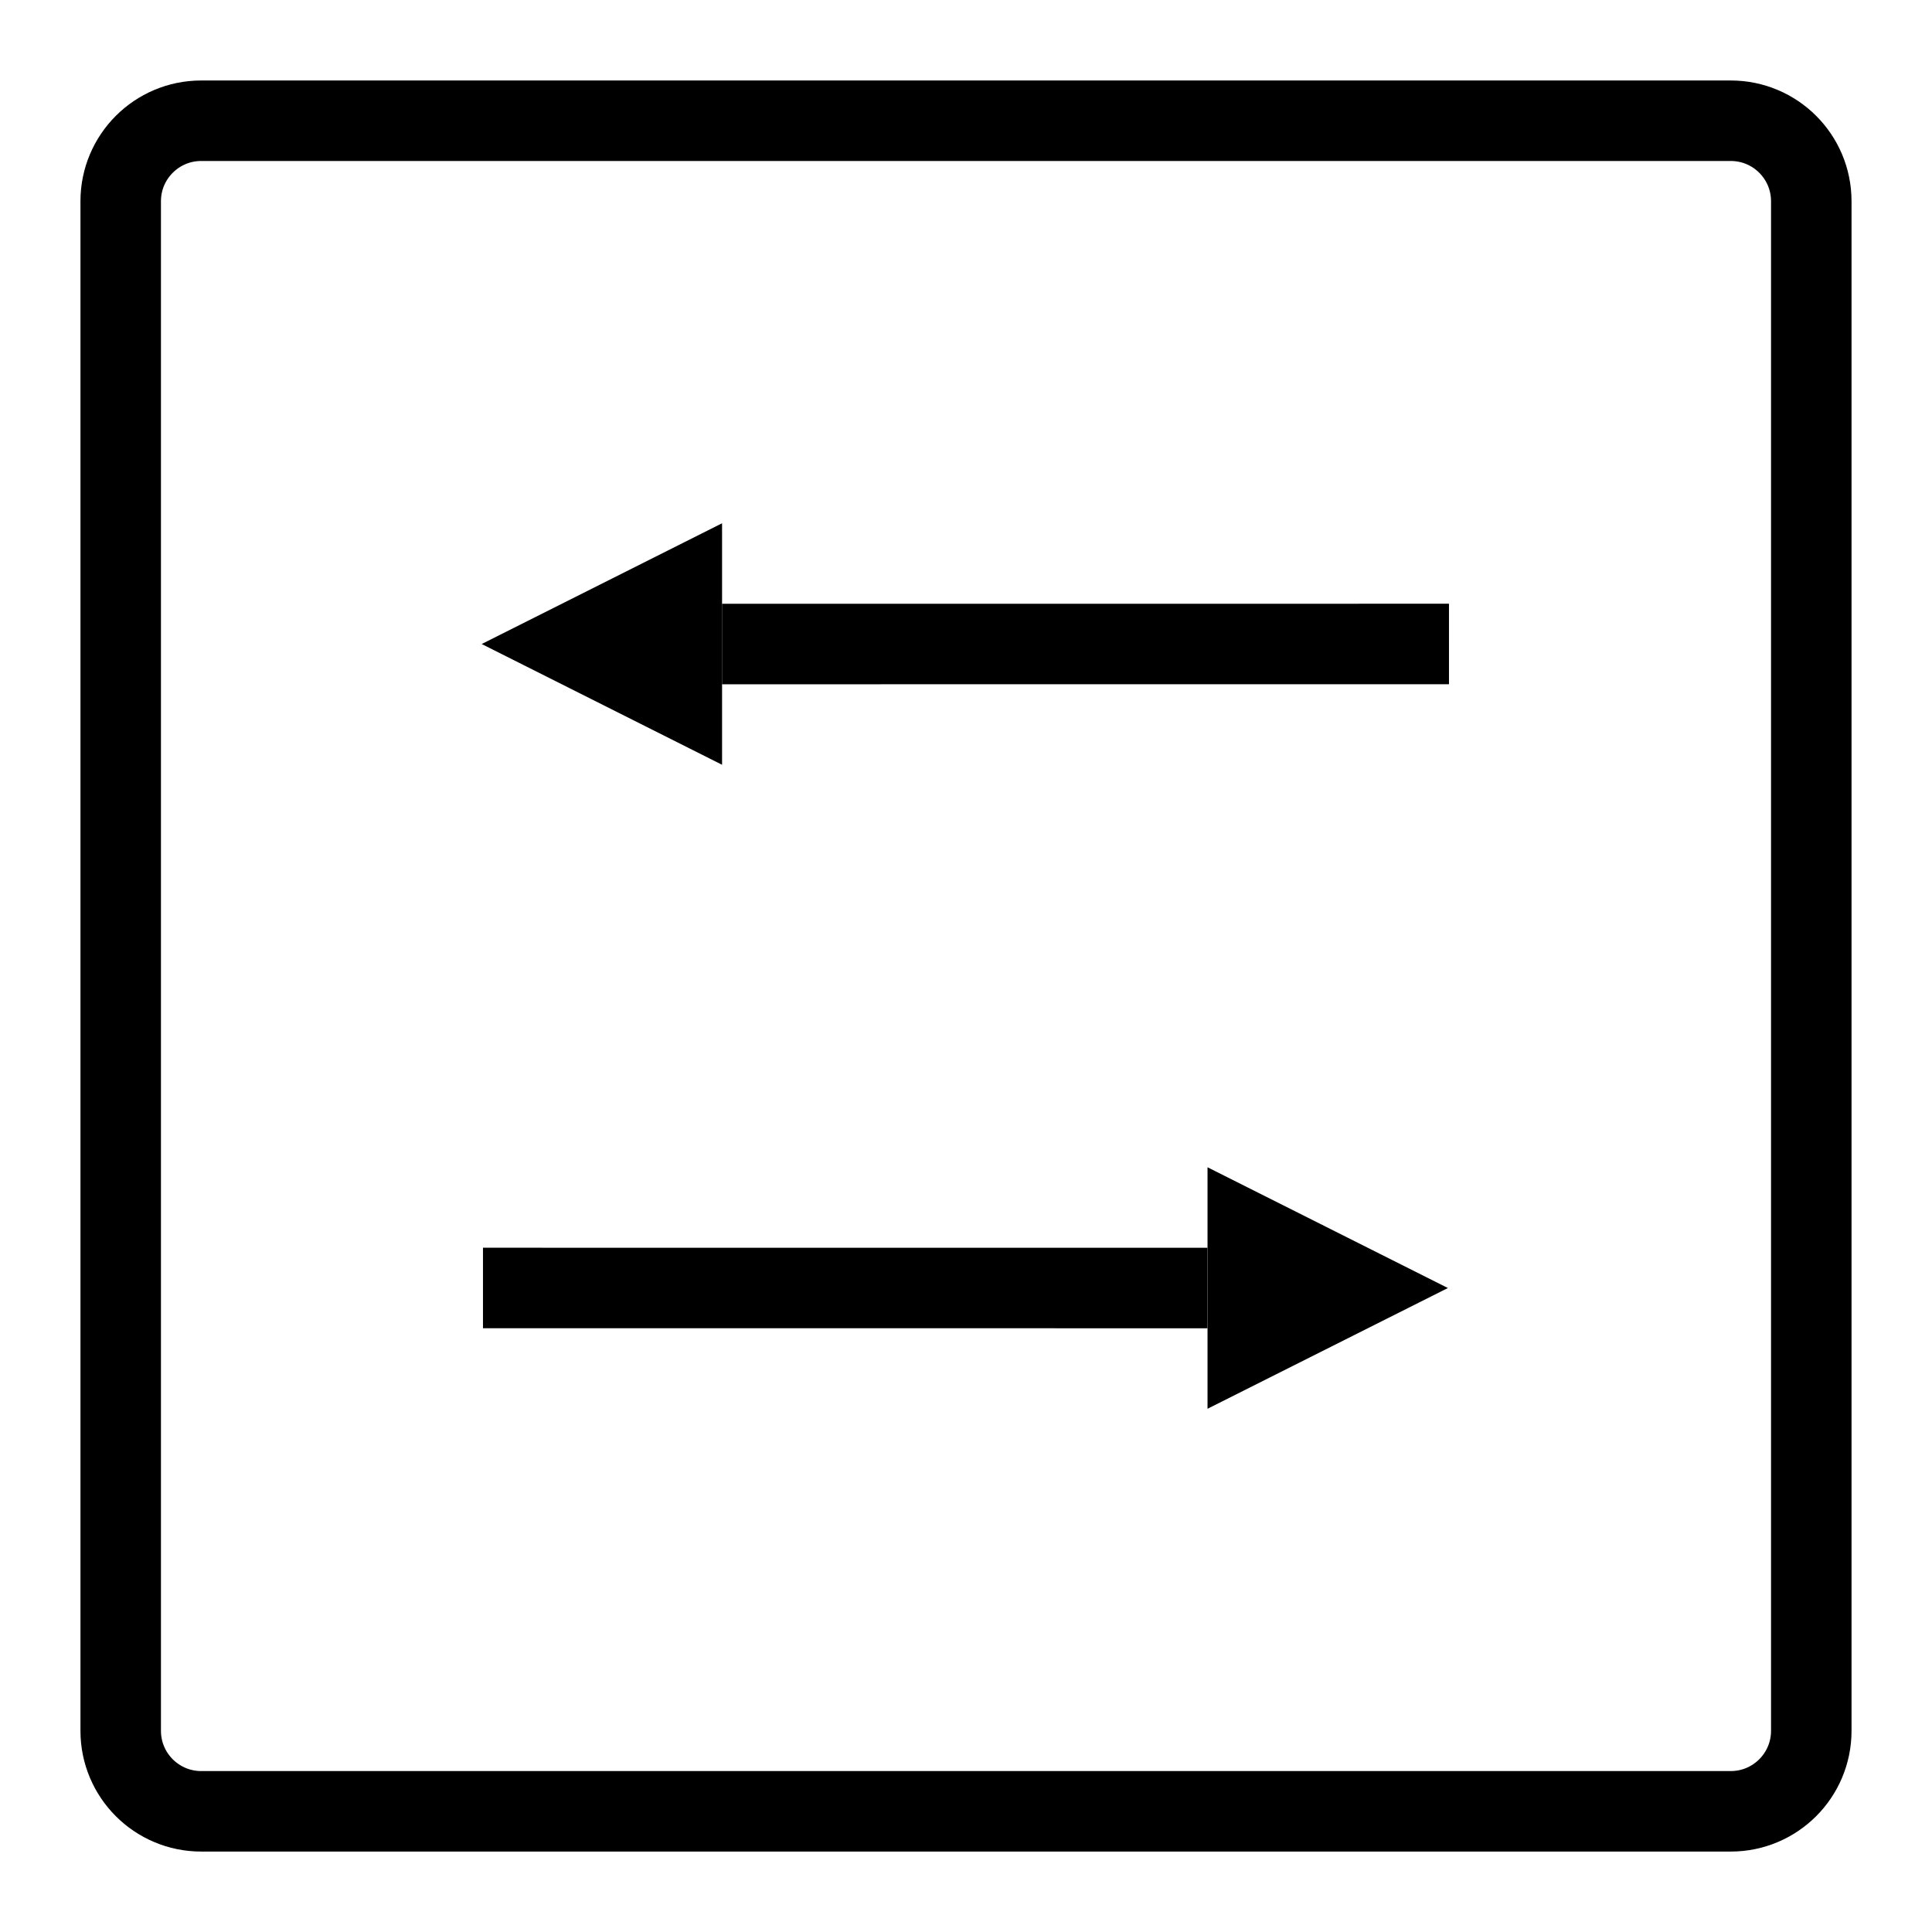
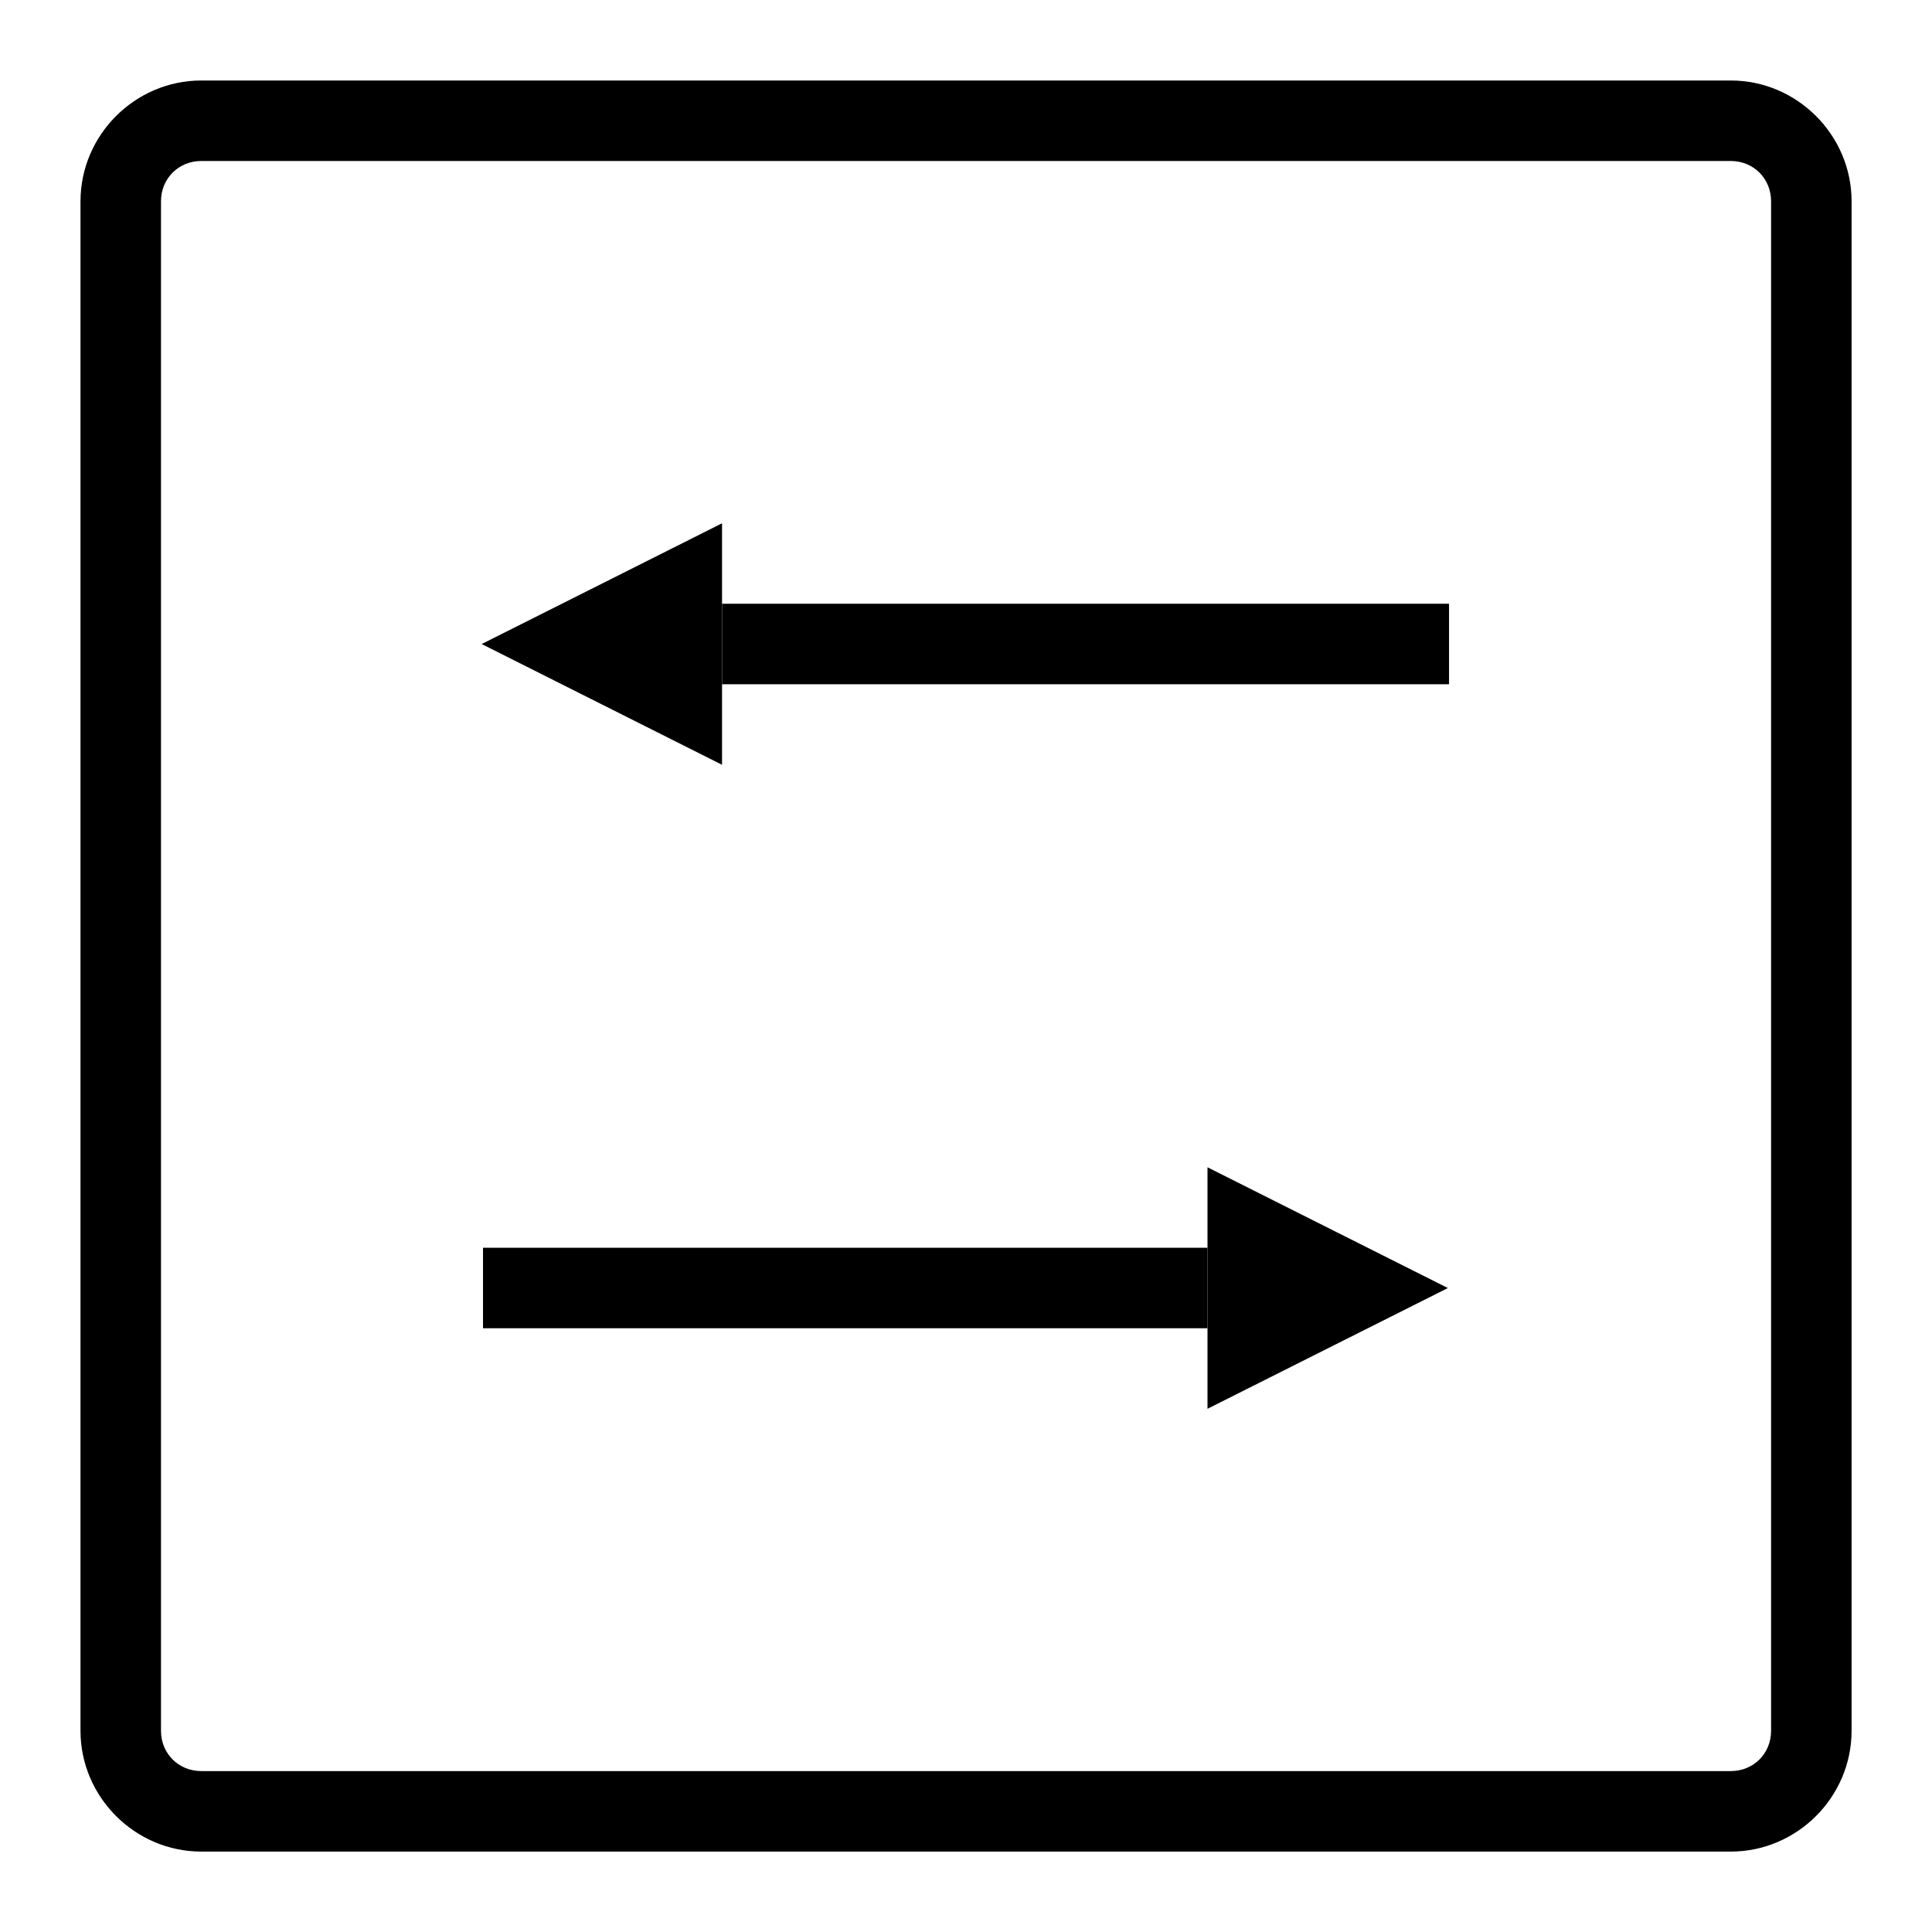
<svg xmlns="http://www.w3.org/2000/svg" width="48" height="48" viewBox="0 0 48 48" version="1.1" id="svg1" xml:space="preserve">
  <defs id="defs1">
    <linearGradient id="swatch76">
      <stop style="stop-color:#000000;stop-opacity:1;" offset="0" id="stop76" />
    </linearGradient>
    <linearGradient id="swatch75">
      <stop style="stop-color:#000000;stop-opacity:1;" offset="0" id="stop75" />
    </linearGradient>
    <linearGradient id="swatch74">
      <stop style="stop-color:#000000;stop-opacity:0;" offset="0" id="stop74" />
    </linearGradient>
    <linearGradient id="swatch64">
      <stop style="stop-color:#000000;stop-opacity:0;" offset="0" id="stop64" />
    </linearGradient>
    <linearGradient id="swatch61">
      <stop style="stop-color:#000000;stop-opacity:1;" offset="0" id="stop61" />
    </linearGradient>
  </defs>
-   <g id="layer1" transform="translate(-422.0295,-38.90746)">
-     <g style="fill:#000000" id="g132" transform="matrix(0.2878141,0,0,0.2878141,124.8415,4.241571)" />
-     <path id="rect1-6" transform="translate(301.6033,0.00106868)" d="m 125.425,41.906 h 38.002 a 2,2 45 0 1 2,2 v 38.002 a 2,2 135 0 1 -2,2 h -38.002 a 2,2 45 0 1 -2,-2 v -38.002 a 2,2 135 0 1 2,-2 z" style="fill:none;stroke:#000000;stroke-width:2;stroke-linejoin:miter;stroke-dasharray:none;stroke-opacity:1" />
-     <path style="fill:none;fill-opacity:1;fill-rule:nonzero;stroke:#000000;stroke-width:2;stroke-linecap:butt;stroke-linejoin:round;stroke-dasharray:none;stroke-opacity:1;paint-order:stroke fill markers" d="m 458.029,54.907 -18.061,0.001" id="path10-8" />
-     <path style="fill:#000000;fill-opacity:1;fill-rule:nonzero;stroke:none;stroke-width:2;stroke-linecap:square;stroke-linejoin:round;stroke-dasharray:none;stroke-opacity:1;paint-order:stroke fill markers" d="m 433.997,54.908 5.972,3 v -6 z" id="path11-6" />
-     <path style="fill:none;fill-opacity:1;fill-rule:nonzero;stroke:#000000;stroke-width:2;stroke-linecap:butt;stroke-linejoin:round;stroke-dasharray:none;stroke-opacity:1;paint-order:stroke fill markers" d="m 434.029,70.907 18,0.001" id="path14-81" />
-     <path style="fill:#000000;fill-opacity:1;fill-rule:nonzero;stroke:none;stroke-width:2;stroke-linecap:square;stroke-linejoin:round;stroke-dasharray:none;stroke-opacity:1;paint-order:stroke fill markers" d="m 458.002,70.908 -5.972,-3 v 6 z" id="path15-0" />
-   </g>
+   <path style="baseline-shift:baseline;display:inline;overflow:visible;opacity:1;vector-effect:none;enable-background:accumulate;stop-color:#000000;stop-opacity:1" d="m 5,2 c -1.645,0 -3,1.355 -3,3 v 38.002 c 0,1.645 1.355,3 3,3 H 43.002 c 1.645,0 3,-1.355 3,-3 V 5 c 0,-1.645 -1.355,-3 -3,-3 z m 0,2 H 43.002 c 0.564,0 1,0.436 1,1 v 38.002 c 0,0.564 -0.436,1 -1,1 H 5 c -0.564,0 -1,-0.436 -1,-1 V 5 c 0,-0.564 0.436,-1 1,-1 z" id="rect1-6" />
+   <path style="baseline-shift:baseline;display:inline;overflow:visible;opacity:1;vector-effect:none;stroke-linejoin:round;paint-order:stroke fill markers;enable-background:accumulate;stop-color:#000000;stop-opacity:1" d="m 17.94,15 v 2 h 18.061 v -2 z" id="path10-8" />
+   <path style="fill:#000000;fill-opacity:1;fill-rule:nonzero;stroke:none;stroke-width:2;stroke-linecap:square;stroke-linejoin:round;stroke-dasharray:none;stroke-opacity:1;paint-order:stroke fill markers" d="m 11.967,16.001 5.972,3 v -6 z" id="path11-6" />
+   <path style="baseline-shift:baseline;display:inline;overflow:visible;opacity:1;vector-effect:none;stroke-linejoin:round;paint-order:stroke fill markers;enable-background:accumulate;stop-color:#000000;stop-opacity:1" d="m 12,31 v 2 h 18 v -2 z" id="path14-81" />
+   <path style="fill:#000000;fill-opacity:1;fill-rule:nonzero;stroke:none;stroke-width:2;stroke-linecap:square;stroke-linejoin:round;stroke-dasharray:none;stroke-opacity:1;paint-order:stroke fill markers" d="m 35.972,32.001 -5.972,-3 v 6 z" id="path15-0" />
</svg>
